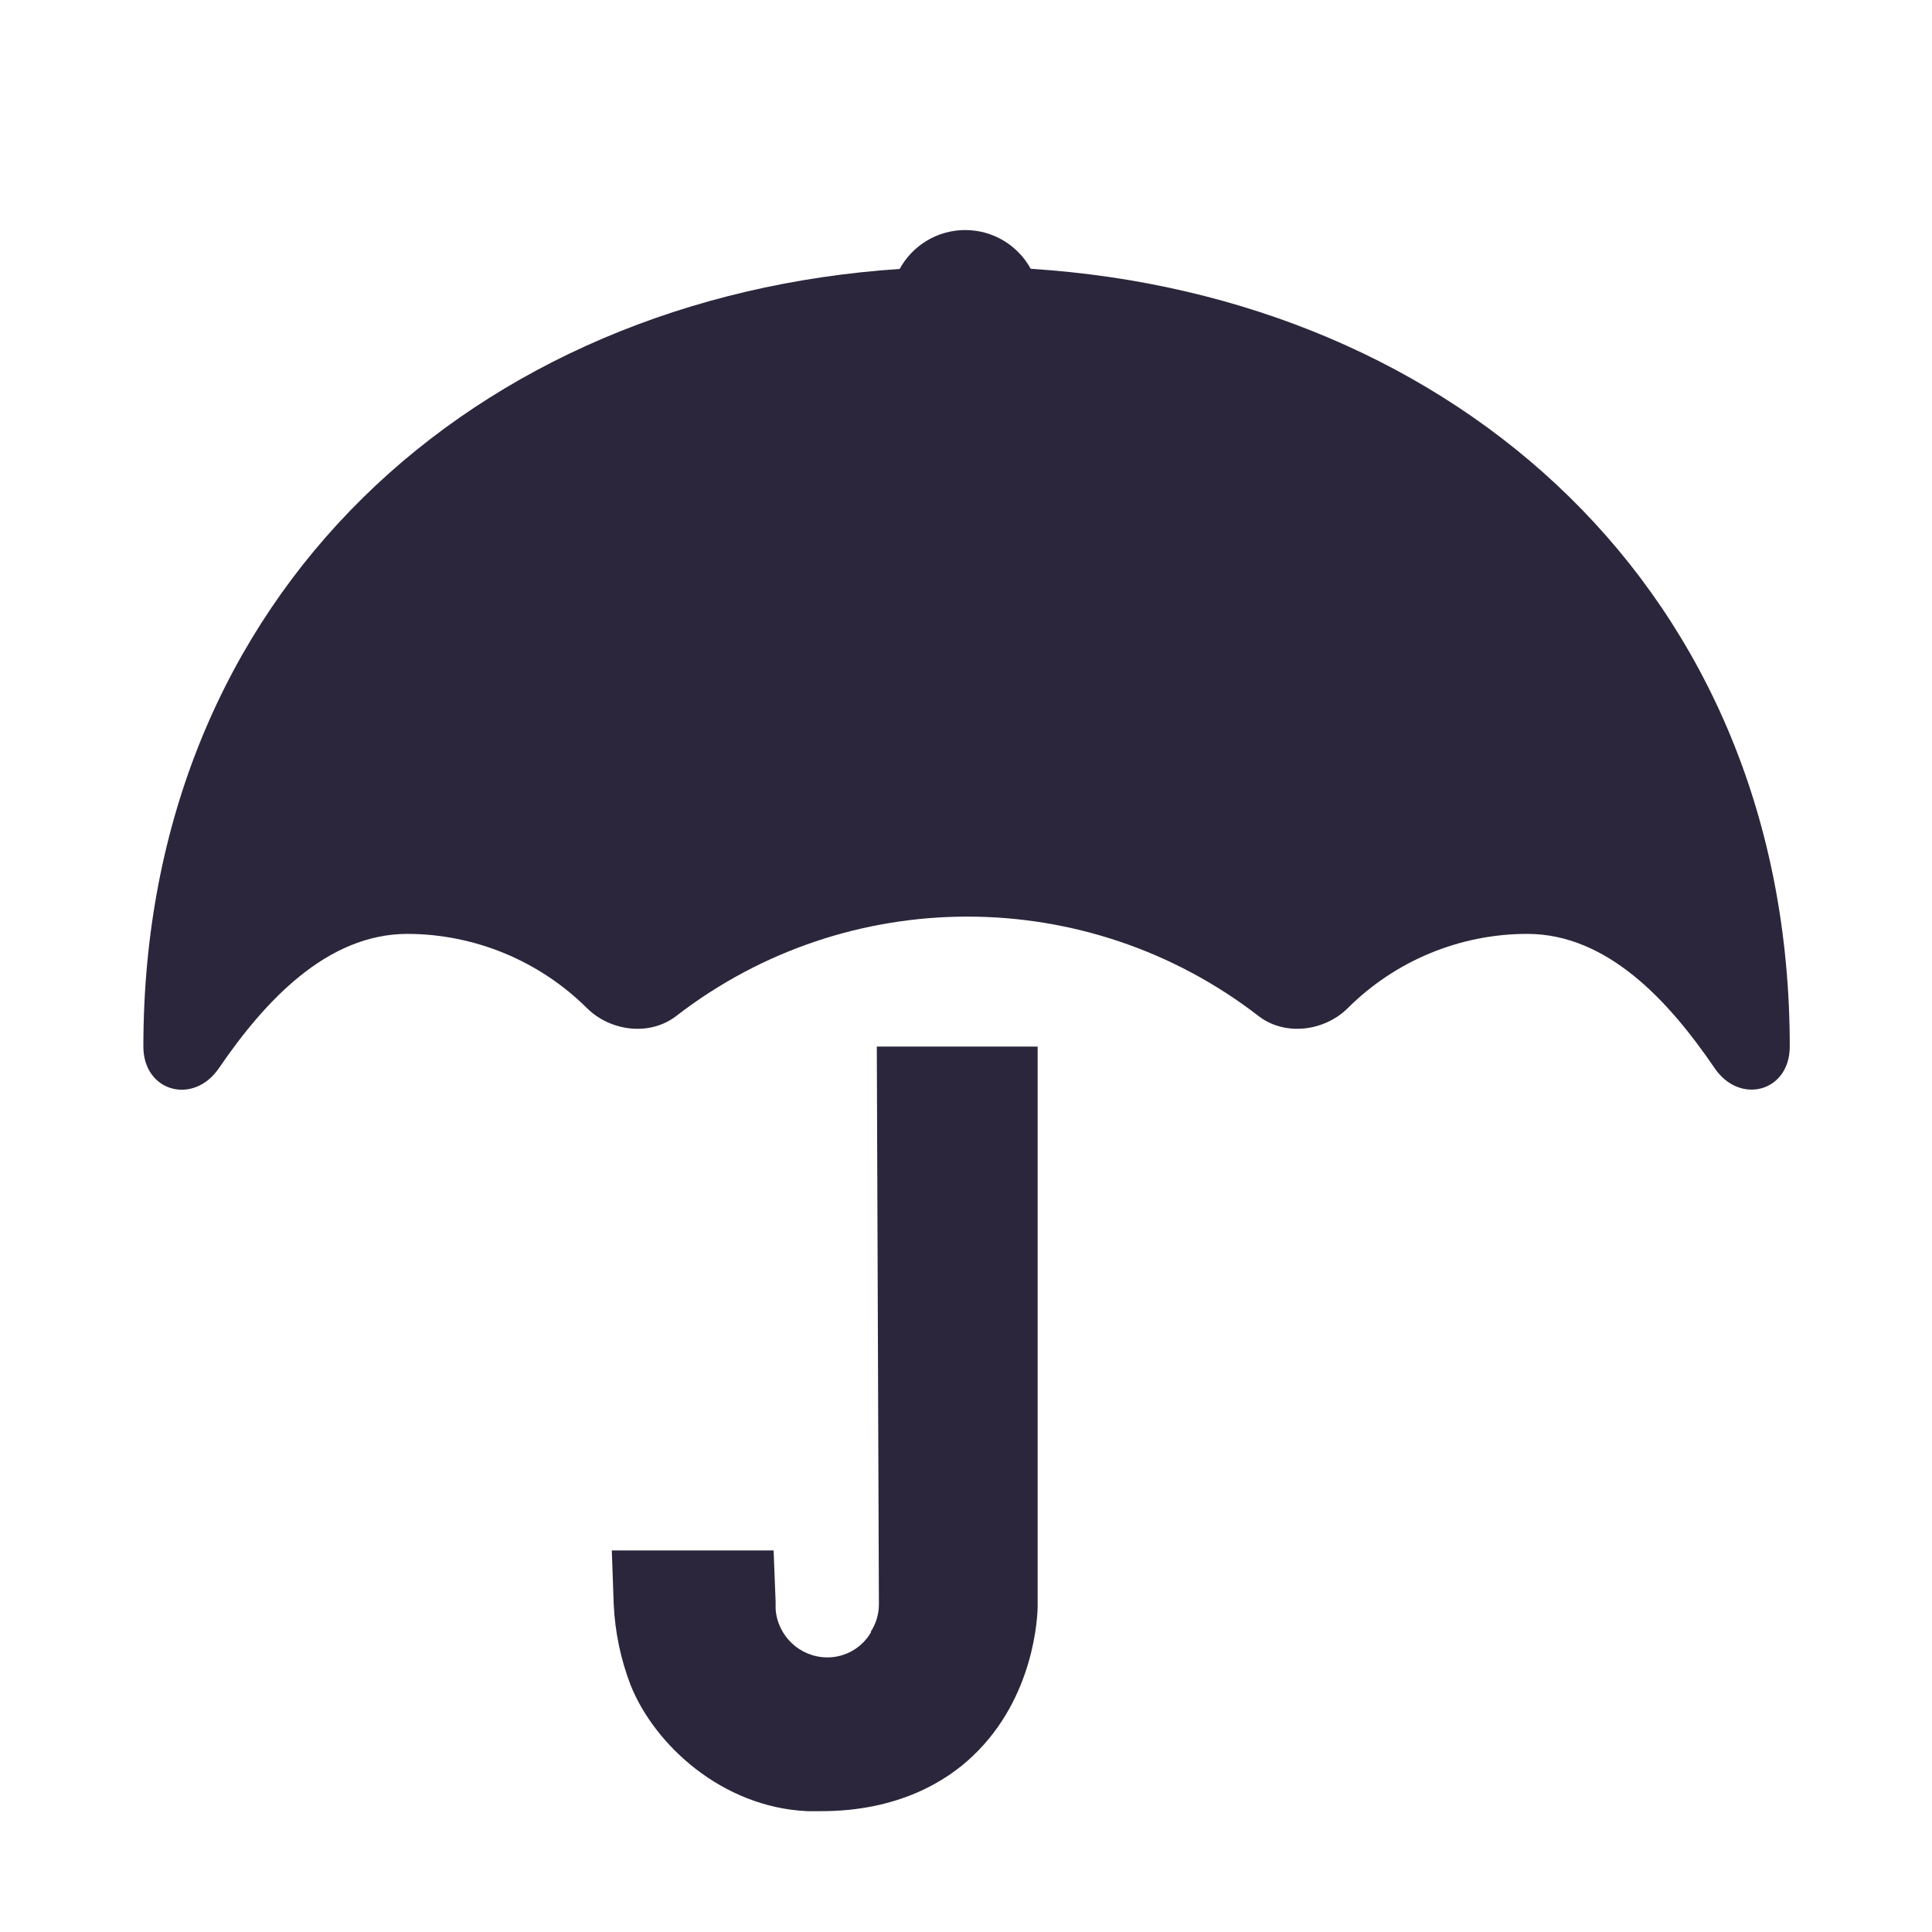
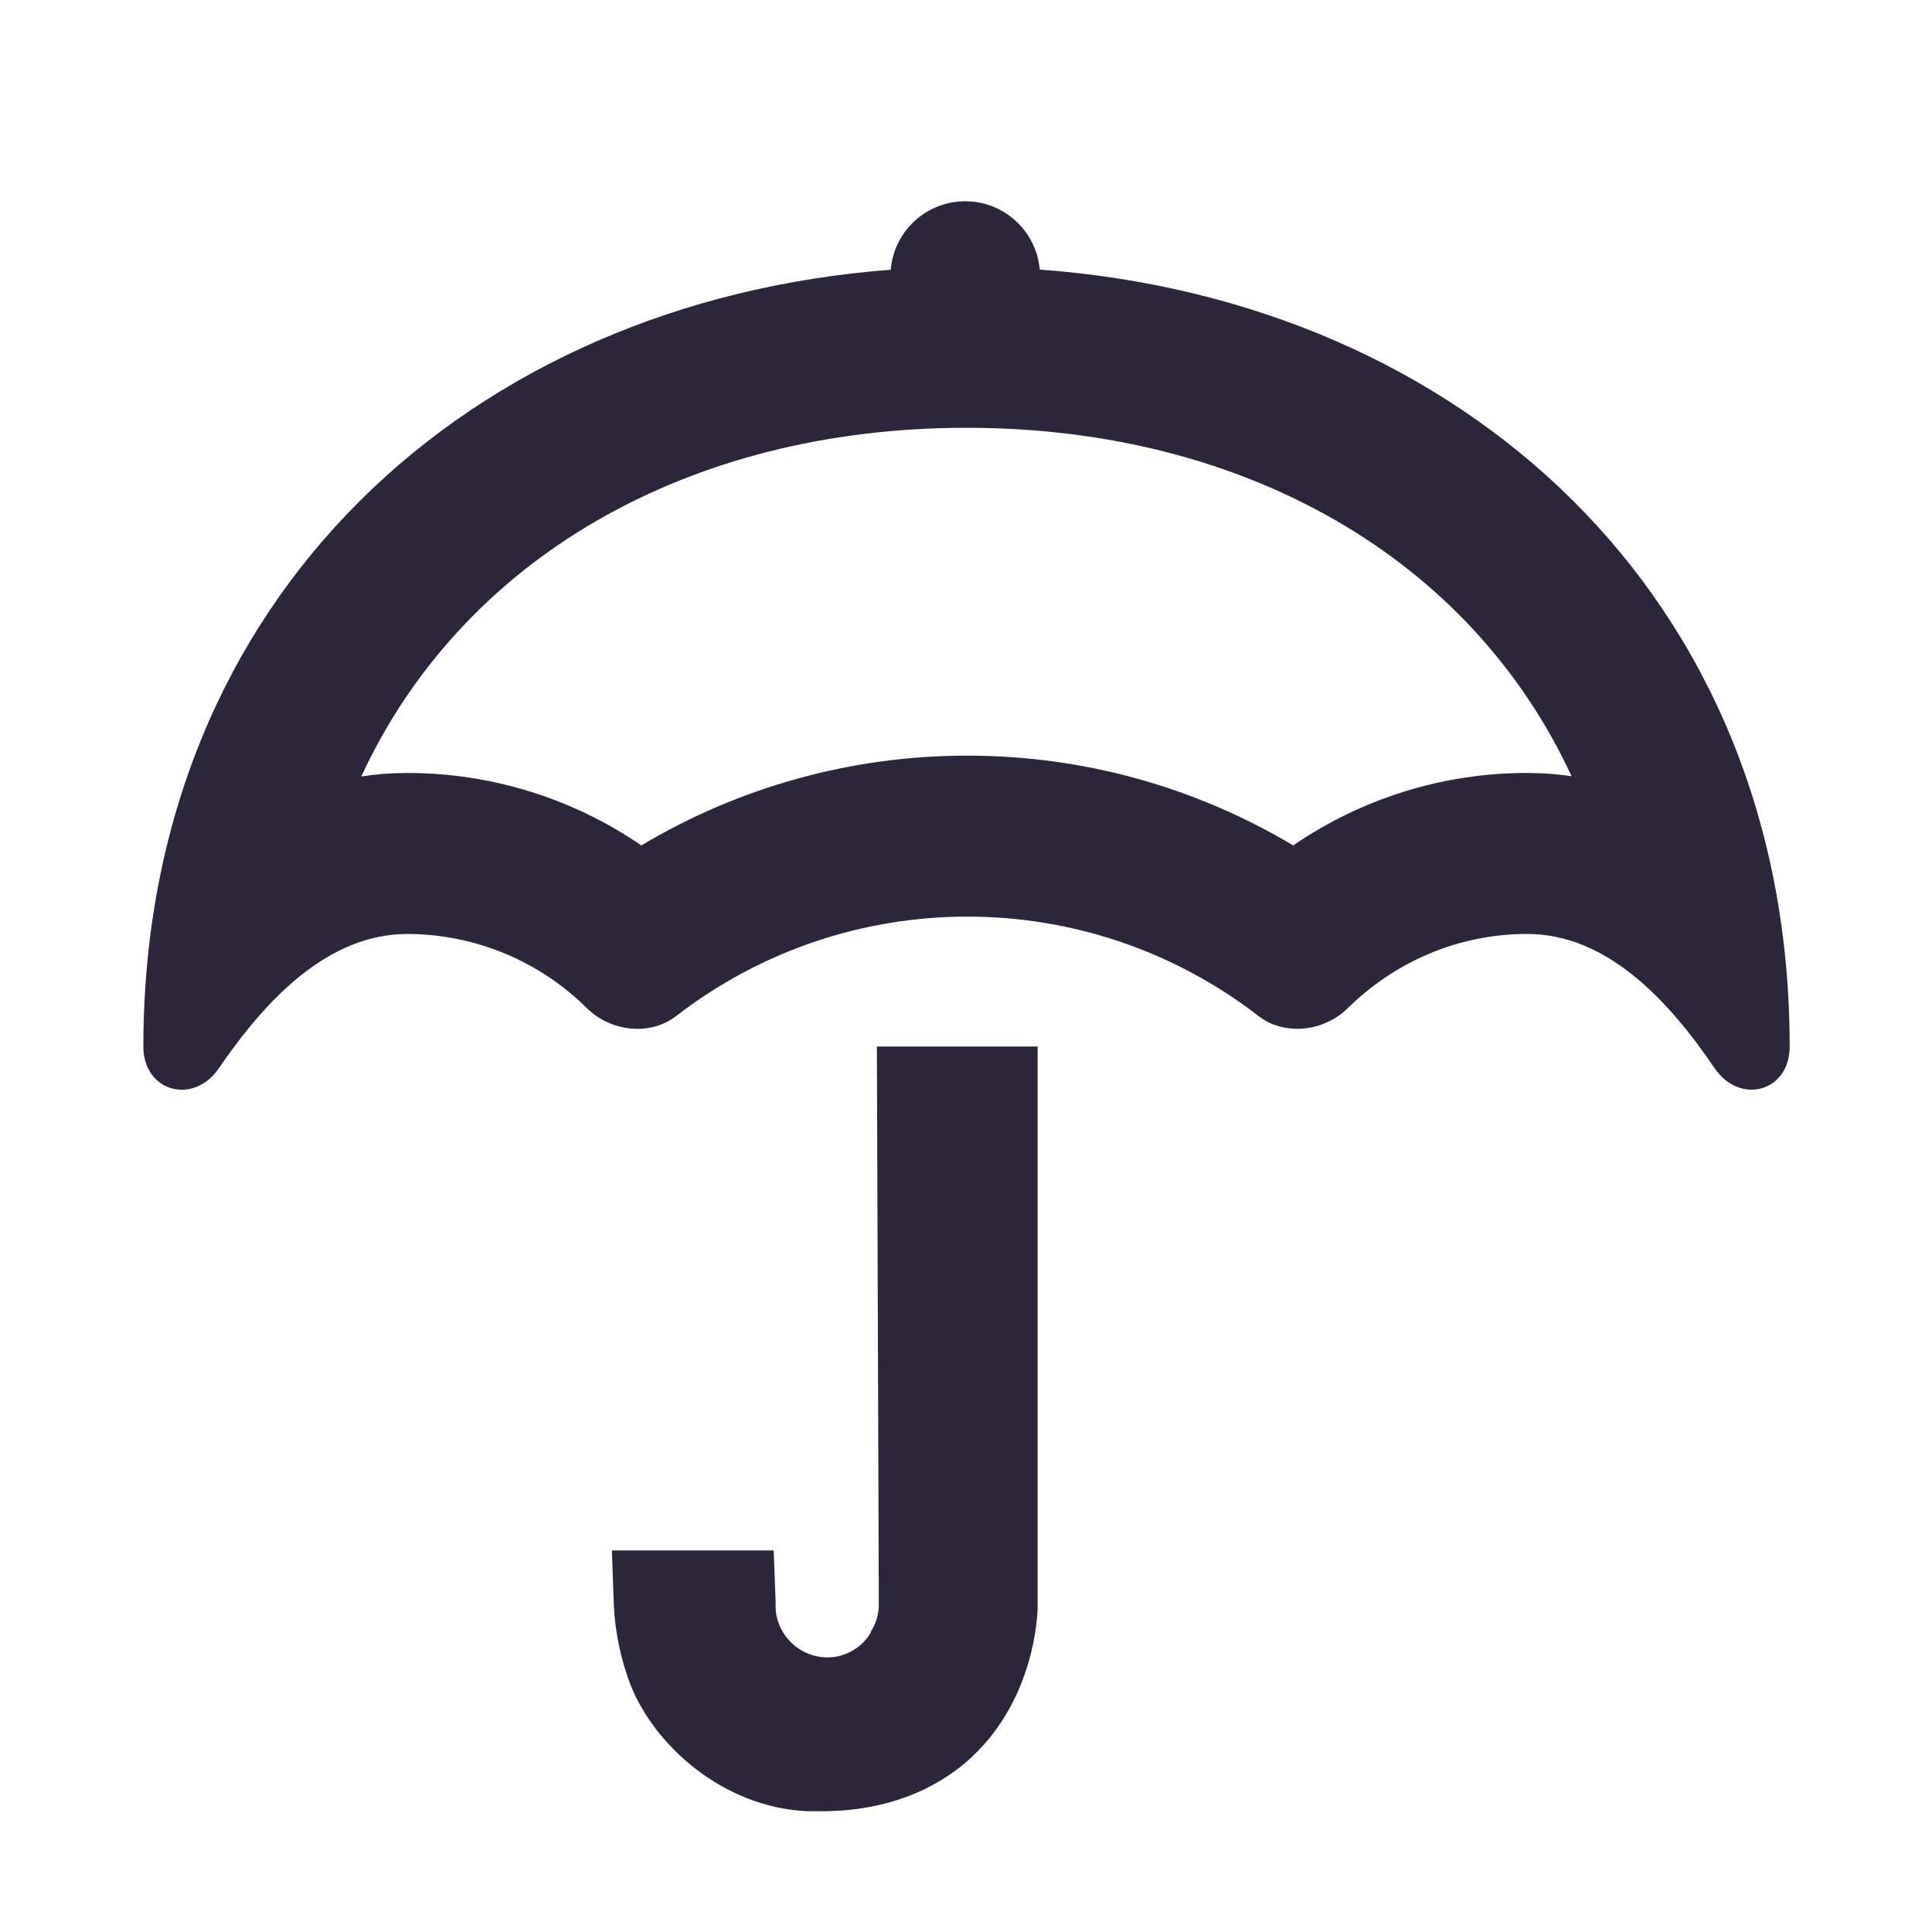
<svg xmlns="http://www.w3.org/2000/svg" fill="none" viewBox="0 0 24 24">
-   <path fill="#2B263B" d="M1.781 13.001c0-5.647 4.138-9.31 9.395-9.66a.928.928 0 0 1 1.628-.002c5.273.336 9.429 4.003 9.429 9.662 0 .561-.62.73-.934.267-.568-.835-1.333-1.667-2.328-1.667a3.16 3.16 0 0 0-2.23.924c-.293.288-.779.348-1.105.098a5.914 5.914 0 0 0-7.238 0c-.326.25-.812.19-1.105-.098a3.177 3.177 0 0 0-2.23-.924c-1.001 0-1.773.833-2.344 1.669-.317.463-.938.292-.938-.269Zm9.111 0h1.998v6.946c0 .124-.037 1.135-.801 1.862-.333.321-.938.69-1.887.69h-.173c-1.06-.048-1.899-.825-2.195-1.565a3.22 3.22 0 0 1-.21-.999L7.6 19.26h2.01l.025.638v.087a.646.646 0 0 0 .64.604.627.627 0 0 0 .543-.309v-.012a.62.62 0 0 0 .1-.333v-.012L10.892 13Z" data-follow-fill="#2B263B" />
+   <path data-follow-fill="#2B263B" d="M12.89 13v6.947c0 .124-.037 1.135-.801 1.863-.333.32-.938.69-1.887.69h-.173c-1.06-.05-1.9-.826-2.195-1.566a3.214 3.214 0 0 1-.209-1l-.024-.674h2.01l.024.638v.086a.647.647 0 0 0 .641.605.627.627 0 0 0 .542-.309v-.012a.622.622 0 0 0 .099-.333v-.012L10.893 13h1.997Zm-.9-10.5a.93.93 0 0 1 .926.849c5.22.38 9.316 4.034 9.316 9.653 0 .56-.618.73-.933.267-.567-.836-1.333-1.667-2.328-1.667-.865 0-1.647.35-2.23.923-.293.289-.779.348-1.105.098a5.914 5.914 0 0 0-7.238 0c-.326.25-.812.191-1.105-.097a3.178 3.178 0 0 0-2.23-.924c-1.001 0-1.773.833-2.344 1.668-.317.463-.937.292-.938-.268 0-5.607 4.08-9.258 9.284-9.651a.929.929 0 0 1 .925-.851Zm.017 2.814c-3.465 0-6.268 1.628-7.519 4.332.185-.029.376-.044.575-.044a5.14 5.14 0 0 1 2.904.9 7.886 7.886 0 0 1 4.05-1.115c1.477 0 2.859.407 4.048 1.115a5.13 5.13 0 0 1 2.906-.9l.202.005c.12.007.236.019.35.036-1.251-2.702-4.053-4.329-7.516-4.329Z" fill="#2B263B" />
</svg>
